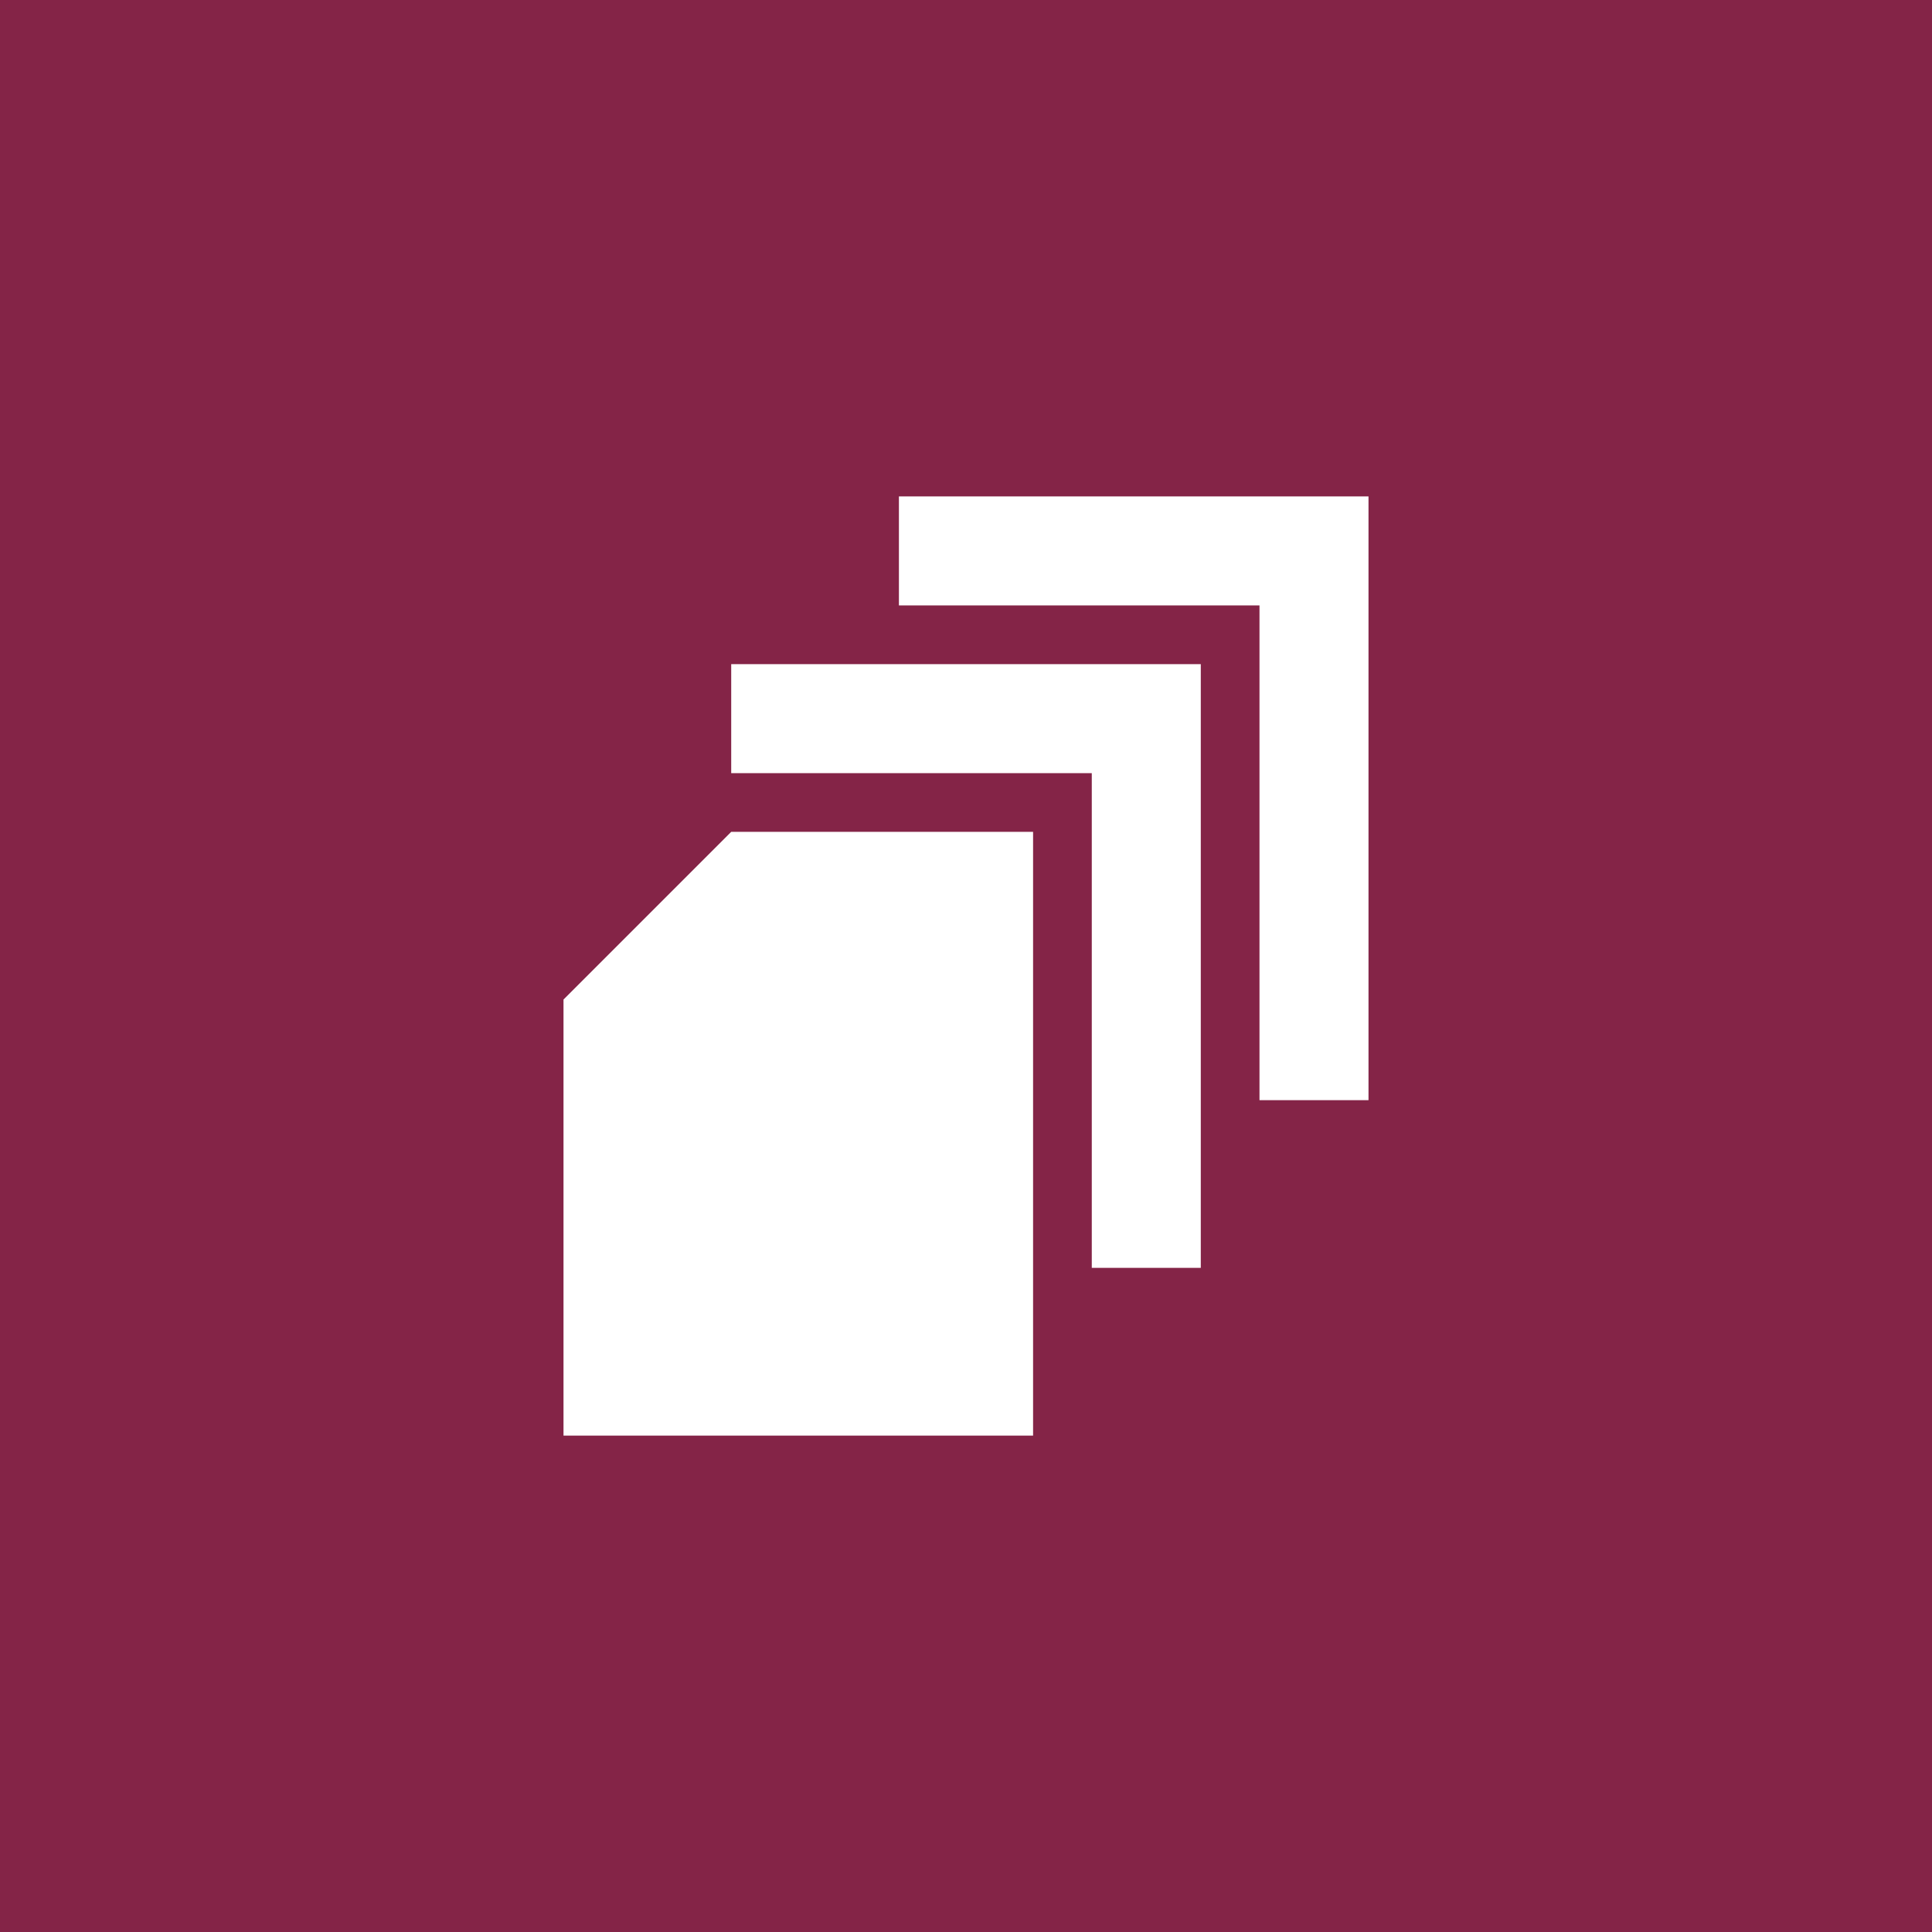
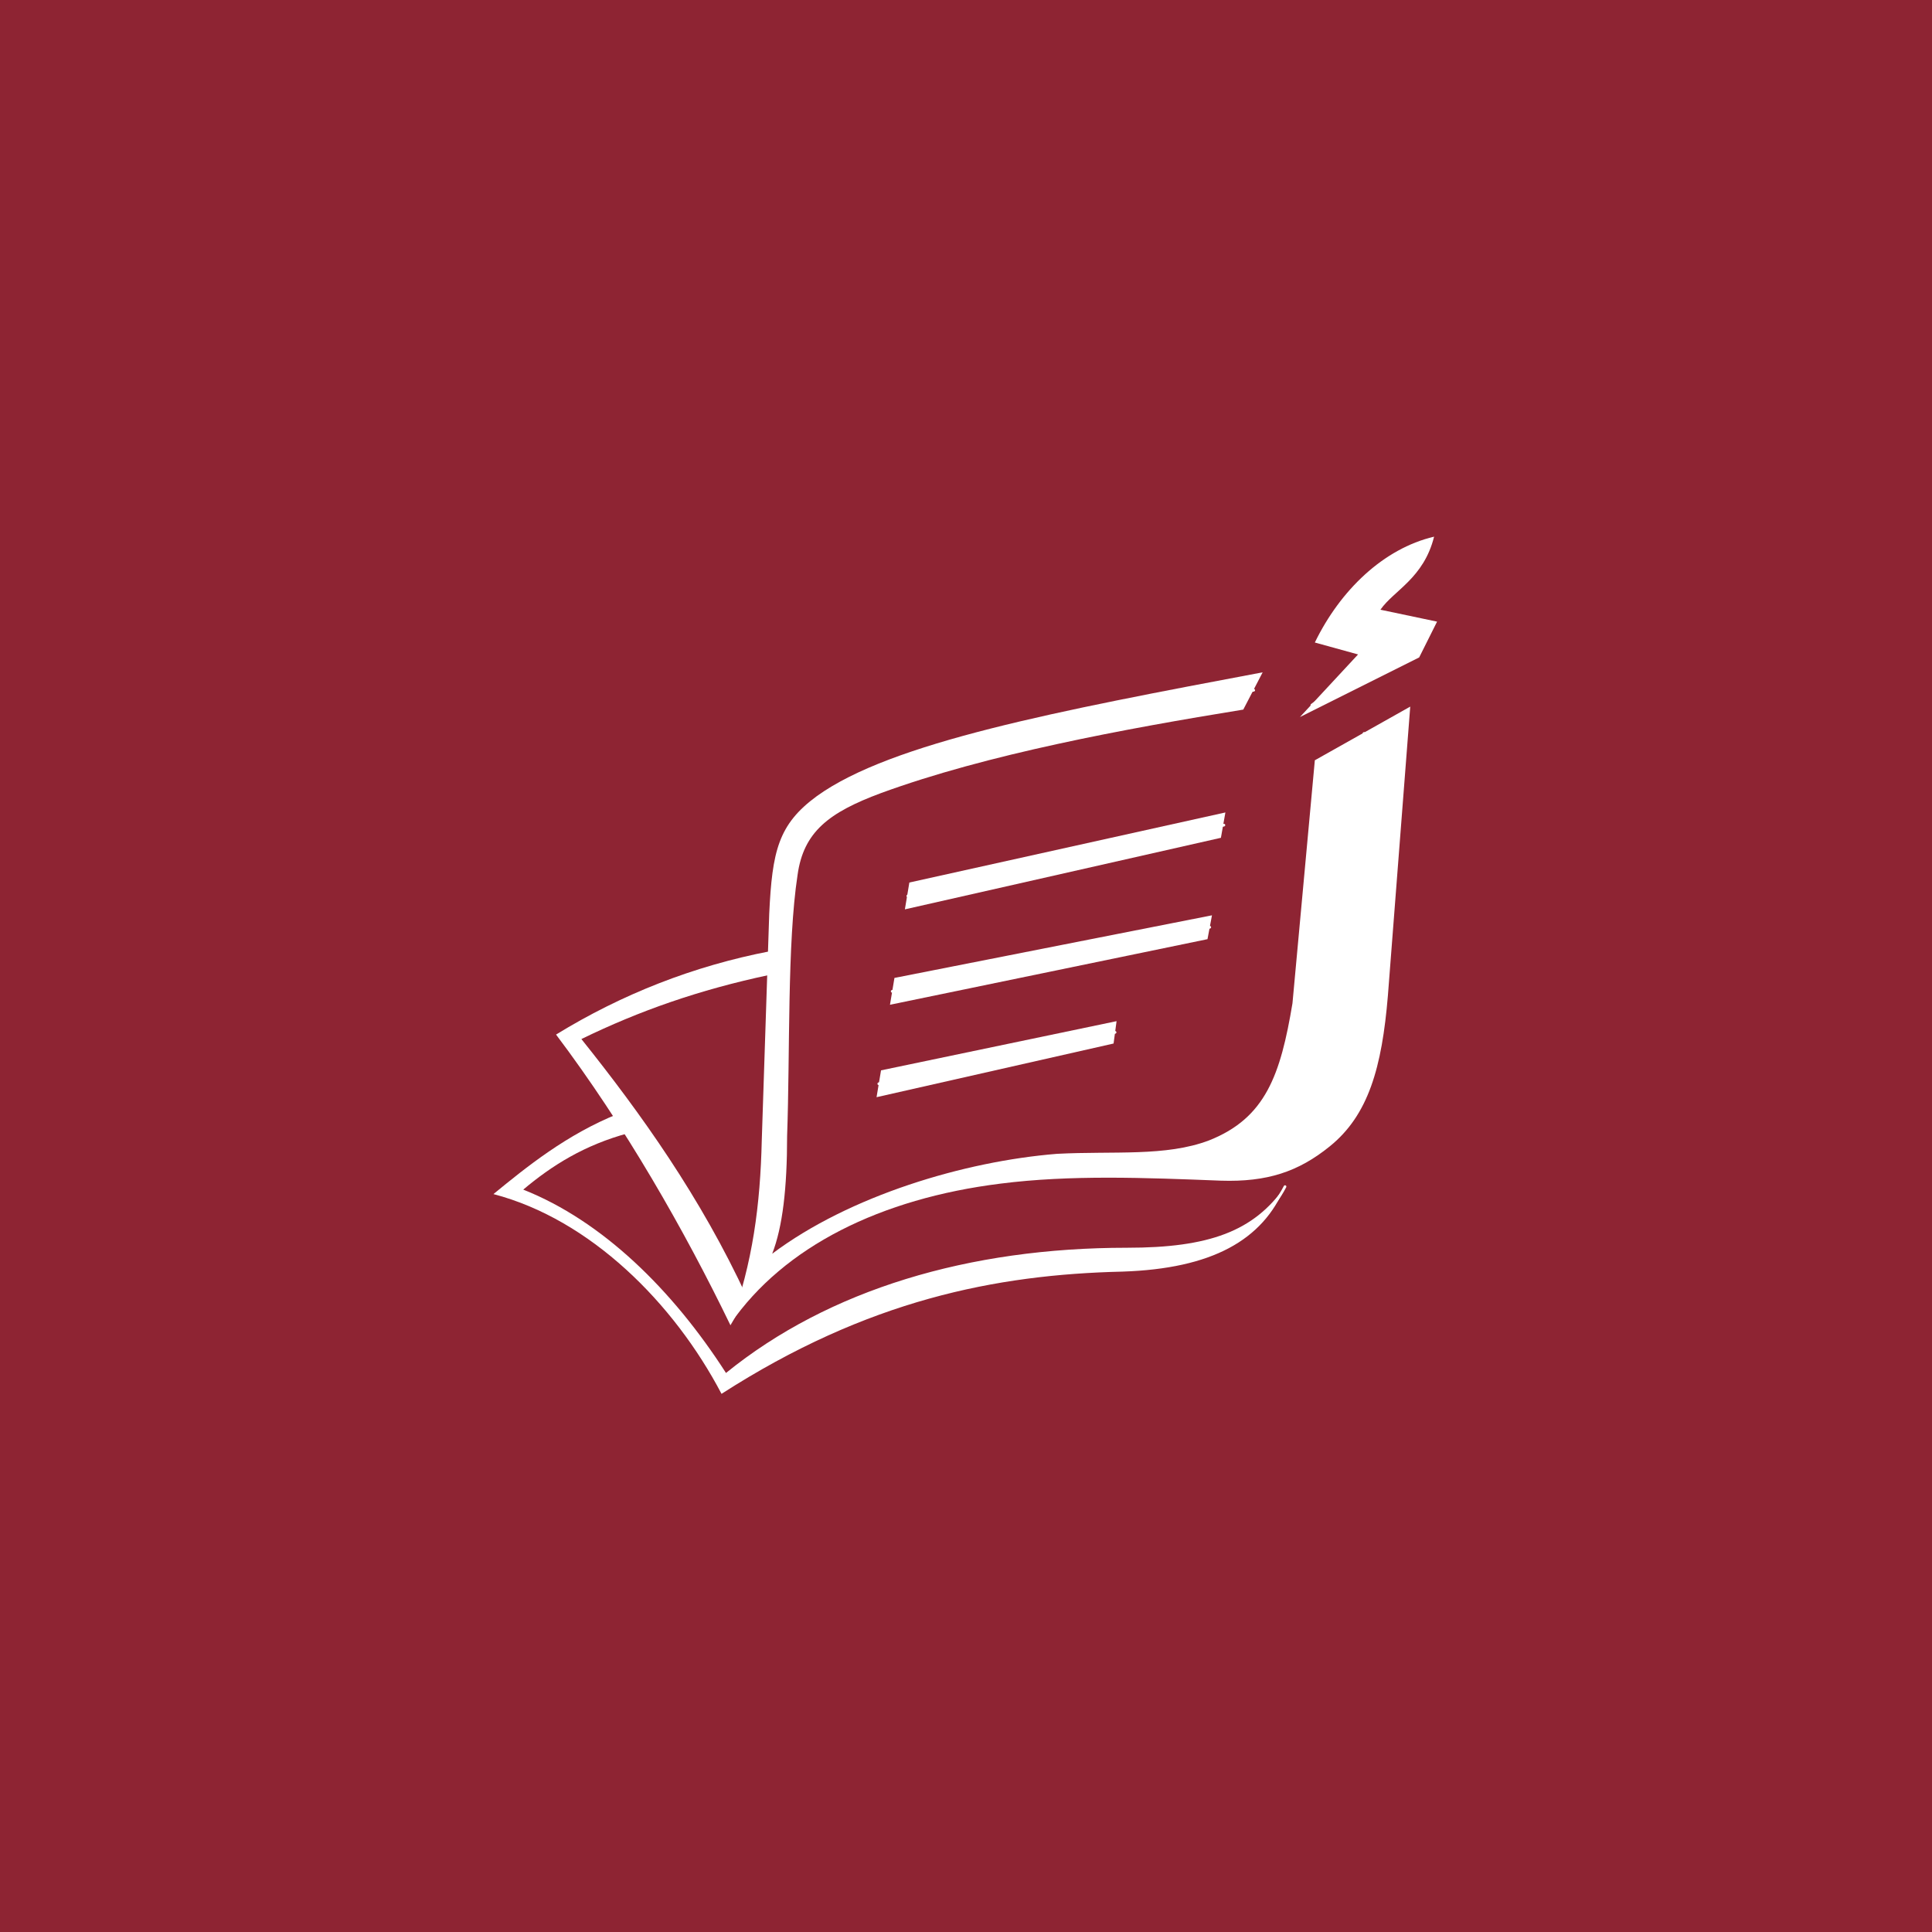
<svg xmlns="http://www.w3.org/2000/svg" viewBox="0 0 1080 1080" width="1080" height="1080" role="img" aria-label="صورة الحساب">
-   <rect width="1080" height="1080" fill="#842447" />
-   <svg viewBox="0 0 256 256" role="img" x="240" y="240" width="600" height="600" preserveAspectRatio="xMidYMid meet">
-     <path fill="#FFFFFF" d="M144.0 96.0V240.0H32.0V136.0L72.0 96.0ZM72.0 56.0H184.0V200.0H158.0V82.0H72.0Z" />
-     <path fill="#FFFFFF" data-tone="accent" d="M112.0 16.0H224.0V160.0H198.0V42.0H112.0Z" />
+   <rect width="1080" height="1080" fill="#8E2433" />
+   <svg viewBox="188 -20 720 720" fill="#FFFFFF" x="240" y="240" width="600" height="600" preserveAspectRatio="xMidYMid meet">
+     <path d="M 315 439     C 280 453 253 475 231 493     C 296 510 352 566 384 627     C 482 564 568 547 653 545     C 713 543 747 524 762 488     C 741 518 711 529 656 529     C 550 529 456 557 387 613     C 351 557 304 511 251 490     C 270 474 292 460 322 452 Z" />
+     <path d="M 417 330     C 365 340 317 359 273 386     C 319 447 359 517 390 581     L 401 562     C 370 495 330 439 290 389     C 329 370 369 356 416 346 Z" />
+     <path d="M 747 143 L 734 168     C 654 181 562 198 491 224     C 456 237 439 250 435 279     C 428 325 430 398 428 454     C 428 489 425 515 418 533     C 470 494 547 471 609 466     C 647 464 682 468 711 457     C 749 442 759 413 767 365     L 782 202 L 846 166 L 831 360     C 827 408 818 440 792 461     C 771 478 750 485 719 484     C 668 482 618 480 571 486     C 491 496 426 528 390 580     C 405 539 410 500 411 457     L 416 305     C 418 263 422 245 448 226     C 498 190 609 169 747 143 Z" />
+     <path d="M 510 284 L 722 237 L 719 254 L 507 302 Z     M 500 348 L 713 306 L 710 322 L 497 366 Z     M 491 410 L 649 377 L 647 392 L 488 428 Z" />
+     <path d="M 862 52     C 828 60 799 88 782 123     L 811 131 L 772 173 L 852 133     L 864 109 L 826 101     C 835 88 855 80 862 52 Z" />
+     <path fill="none" stroke="#FFFFFF" stroke-width="1.5" stroke-linecap="round" stroke-linejoin="round" vector-effect="non-scaling-stroke" d="M 319 446     C 284 458 259 478 241 491     C 299 512 352 562 386 621     C 480 560 566 538 653 537     C 710 536 746 519 762 488     M 417 338     C 366 348 320 365 282 387     C 326 445 364 517 394 572     M 741 155     C 610 177 505 197 453 231     C 427 248 426 272 424 305     L 419 457     C 418 504 410 546 394 572     C 438 516 501 486 572 476     C 622 471 674 474 714 470     C 750 466 775 445 785 400     C 800 348 803 250 815 184     M 509 293 L 721 245.5     M 498.5 357 L 711.5 314     M 489.5 419 L 648 384.5     M 856 58     C 830 68 804 91 791 118     L 840 121 L 780 165" />
  </svg>
</svg>
